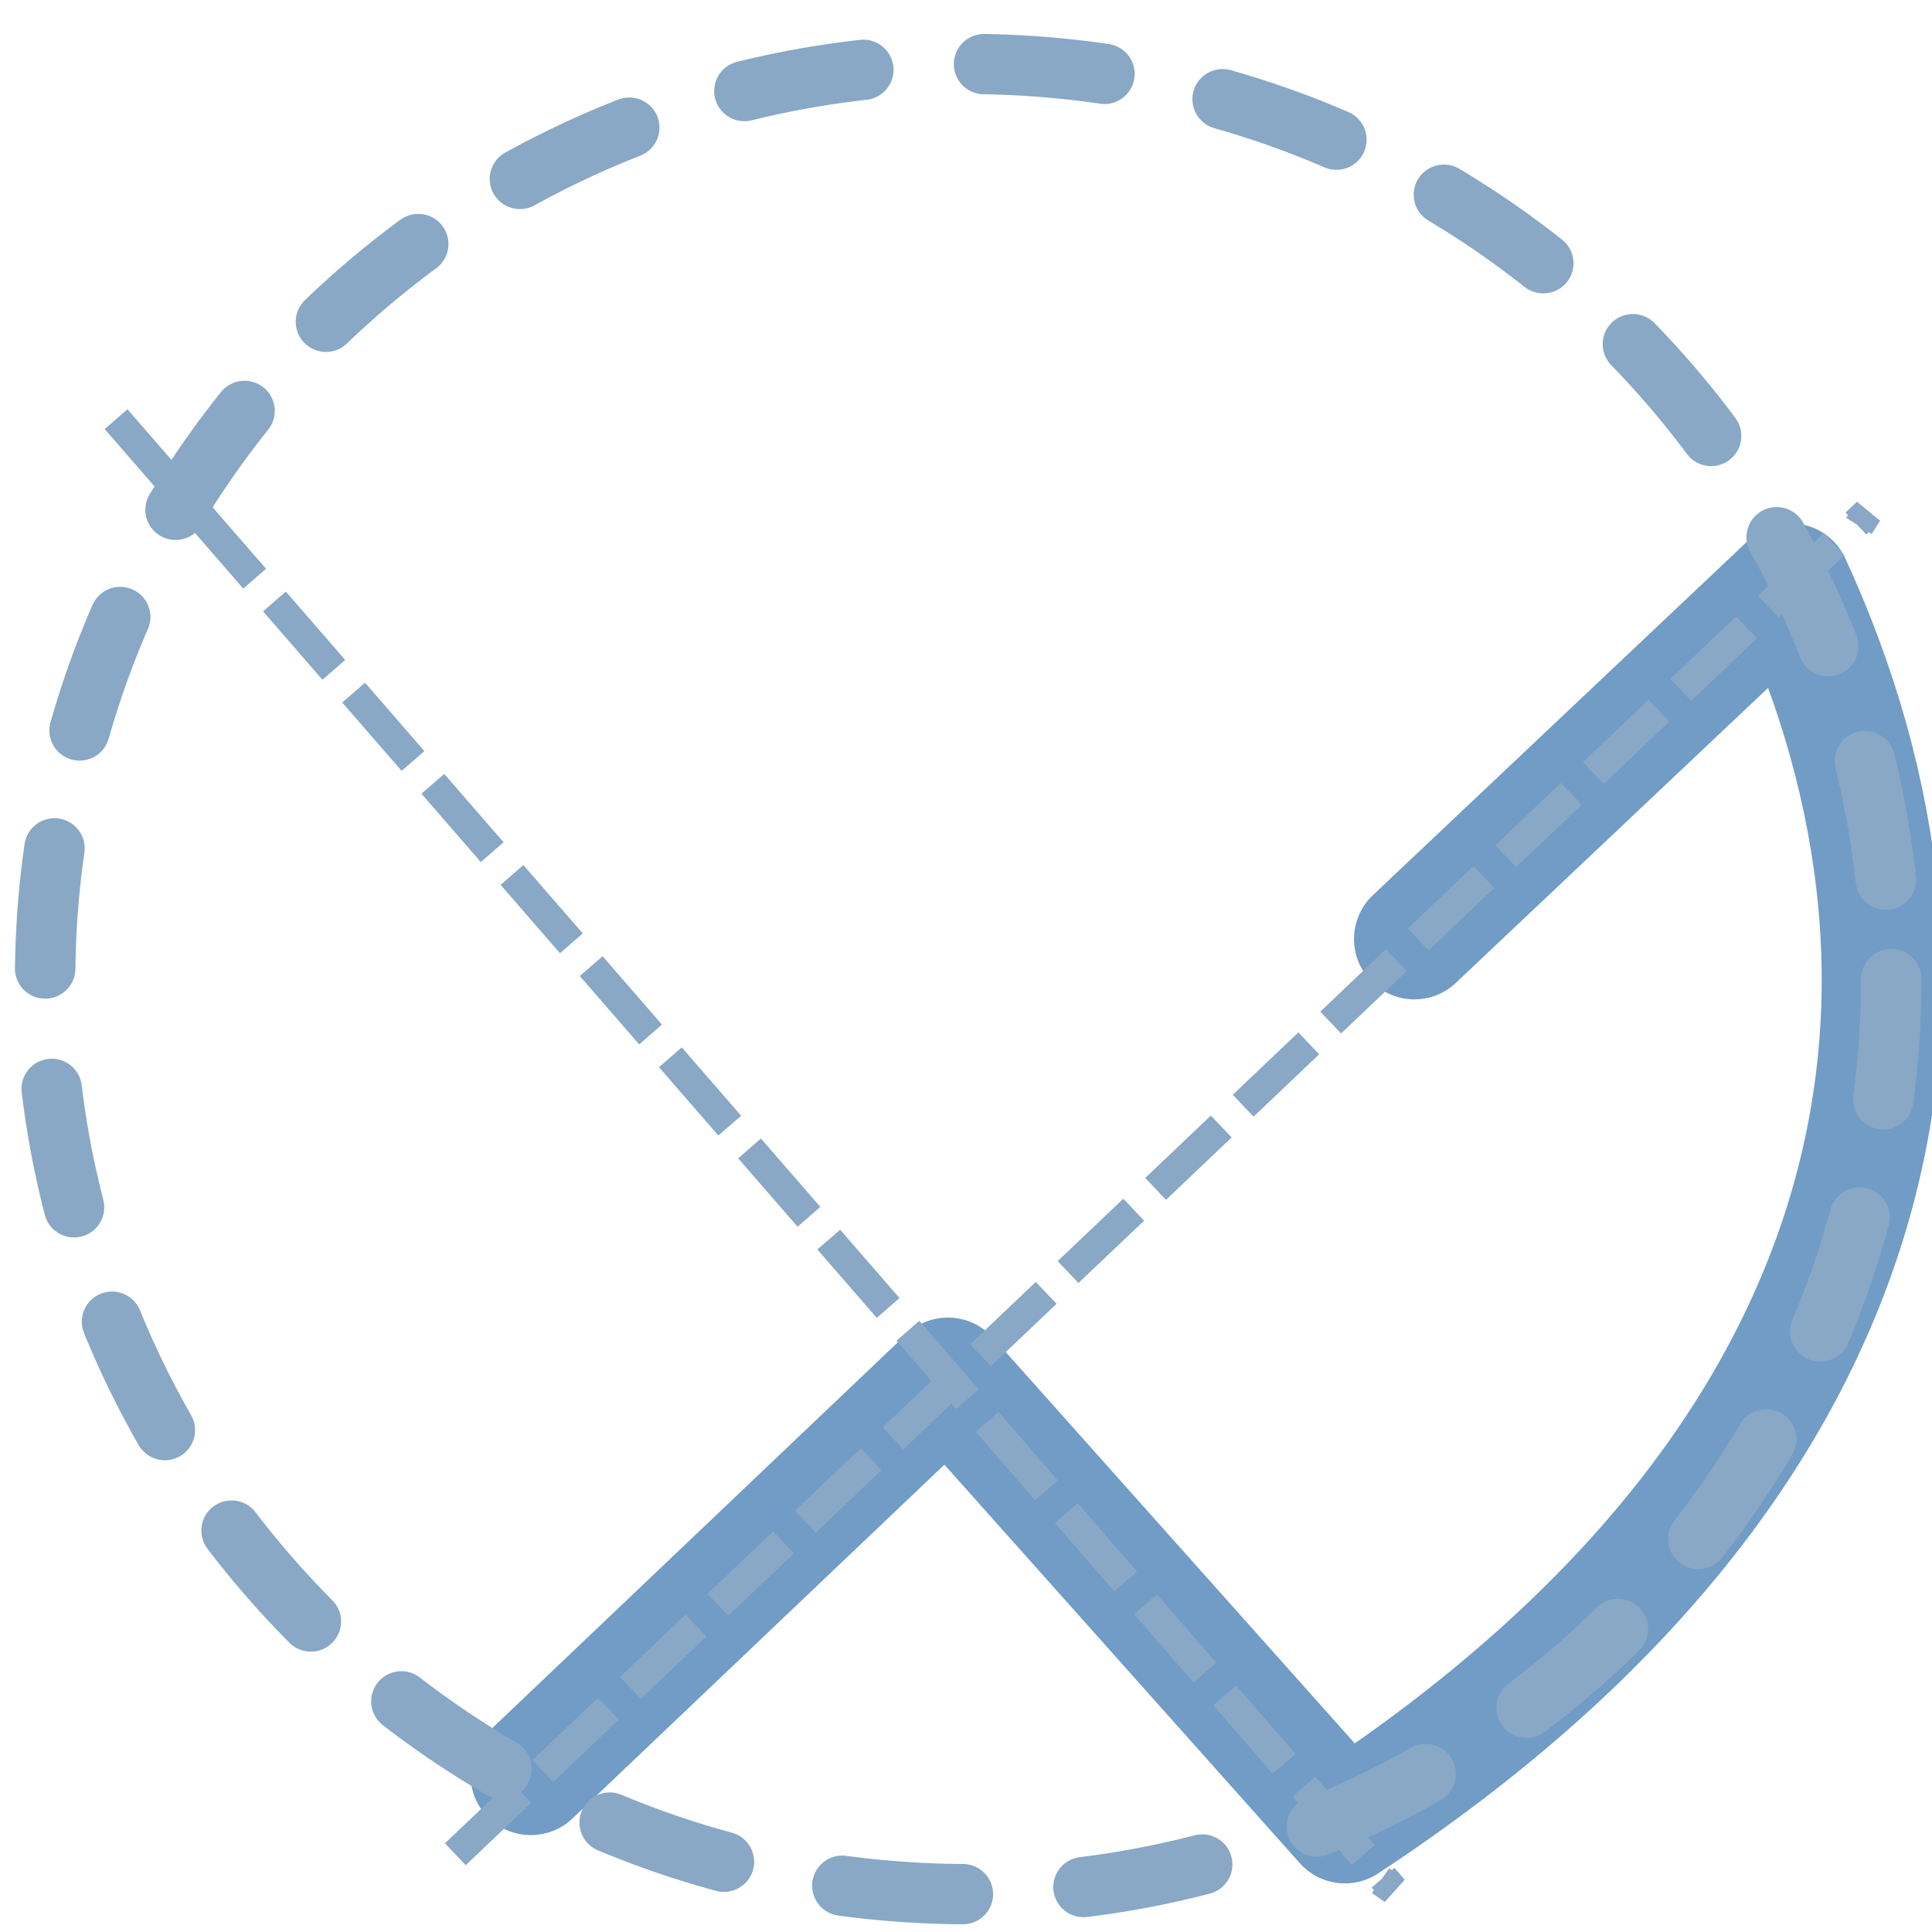
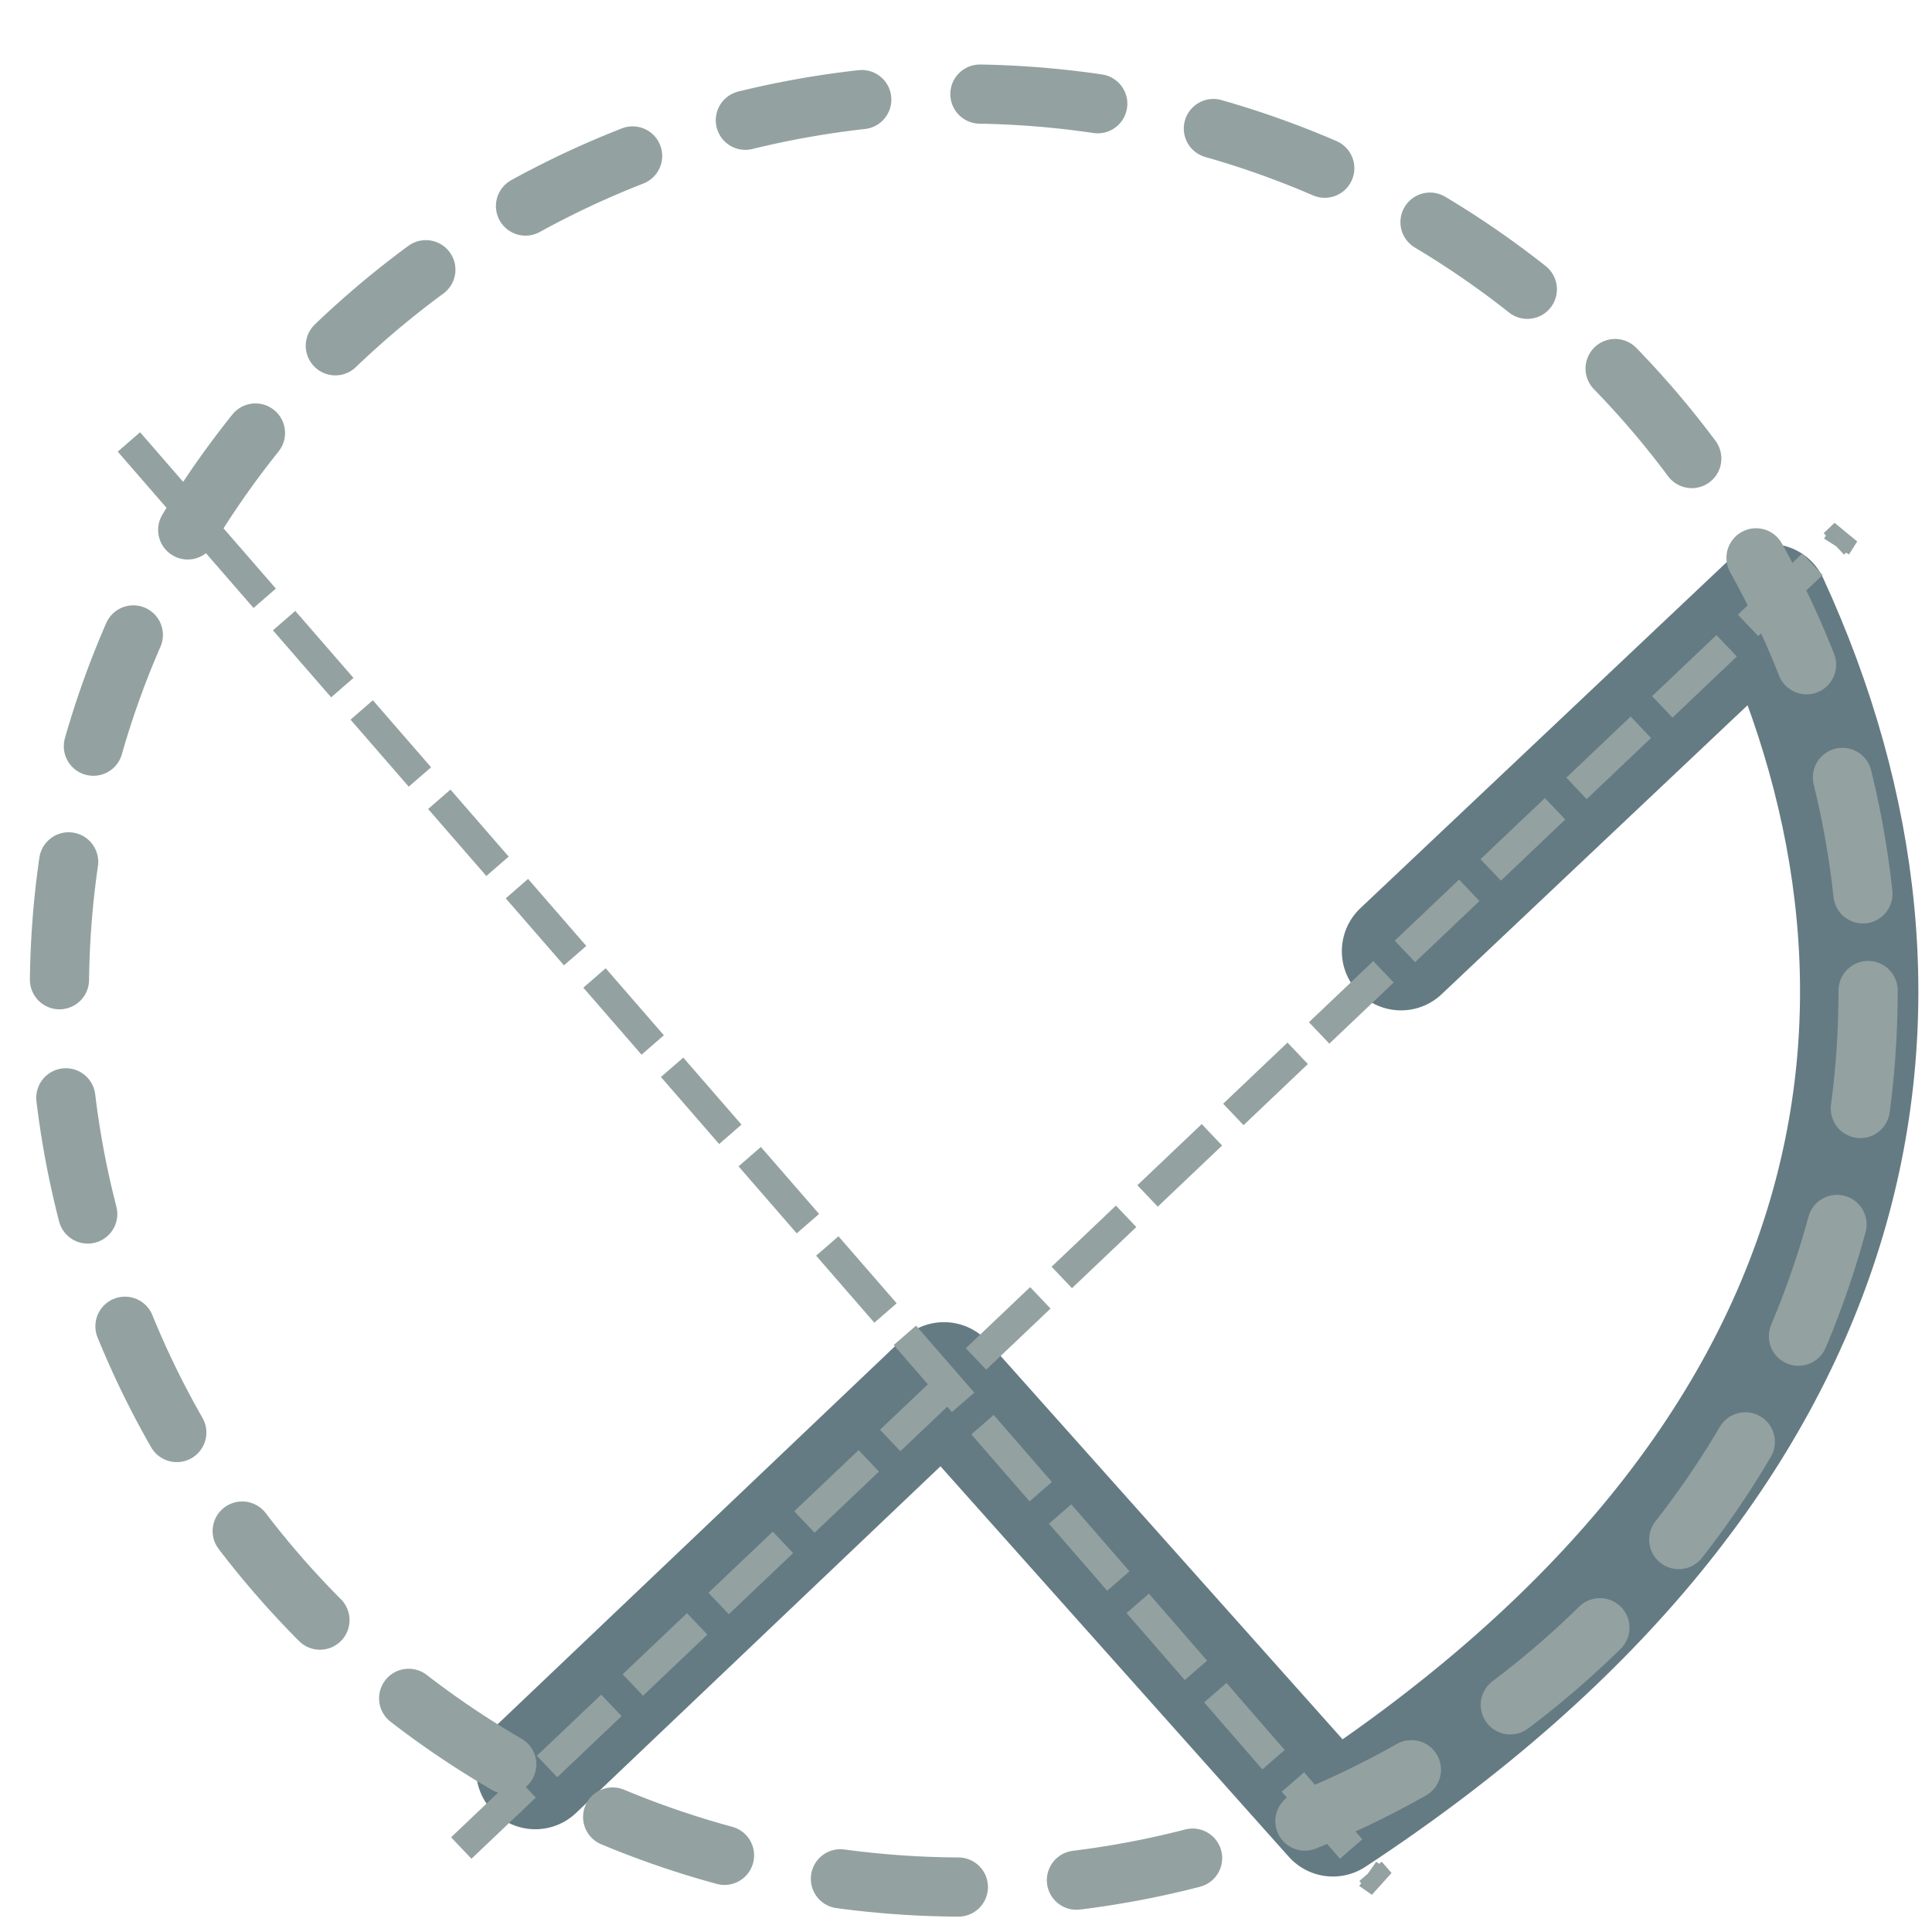
- <svg xmlns="http://www.w3.org/2000/svg" width="64" height="64" id="svg4134" version="1.1">
-   <defs id="defs4136" />
-   <g id="layer1" transform="translate(0,-988.3622)">
-     <path style="fill:none;stroke:#719cc5;stroke-width:4;stroke-linecap:round;stroke-linejoin:round;stroke-miterlimit:4;stroke-opacity:1;stroke-dasharray:none;marker-mid:none;marker-end:none" d="m 17.585,1047.152 13.817,-13.143 13.149,14.743 c 18.274,-12.01 21.026,-27.423 14.762,-41.055 l -12.46,11.771" id="path4142" />
-     <path style="fill:none;stroke:#89a8c5;stroke-width:2.034;stroke-linecap:round;stroke-linejoin:round;stroke-miterlimit:4;stroke-opacity:1;stroke-dasharray:4.069,4.069;stroke-dashoffset:0" id="path5199" d="m 62.124,31.107 a 31.062,30.873 0 1 1 -62.124,0 31.062,30.873 0 1 1 62.124,0 z" transform="matrix(0.9844021,0,0,0.9818814,1.494657,990.2516)" />
-     <path style="fill:none;stroke:#89a8c5;stroke-width:1;stroke-linecap:butt;stroke-linejoin:miter;stroke-miterlimit:4;stroke-opacity:1;stroke-dasharray:3,1;stroke-dashoffset:0" d="m 15.082,1049.787 46.777,-44.443 -0.279,0.44 0,0" id="path7030" />
-     <path style="fill:none;stroke:#89a8c5;stroke-width:1;stroke-linecap:butt;stroke-linejoin:miter;stroke-miterlimit:4;stroke-opacity:1;stroke-dasharray:3,1;stroke-dashoffset:0" d="m 3.845,1002.247 42.313,48.712 -0.427,-0.298 0,0" id="path7030-2" />
+ <svg xmlns="http://www.w3.org/2000/svg" xmlns:ns1="http://www.openswatchbook.org/uri/2009/osb" xmlns:xlink="http://www.w3.org/1999/xlink" width="32" height="32" id="svg4134" version="1.1">
+   <defs id="defs4136">
+     <linearGradient id="linearGradient5191" ns1:paint="solid">
+       <stop style="stop-color:#93a1a1;stop-opacity:1;" offset="0" id="stop5193" />
+     </linearGradient>
+     <linearGradient xlink:href="#linearGradient5191" id="linearGradient5195" x1="0.494" y1="1036.768" x2="31.432" y2="1036.768" gradientUnits="userSpaceOnUse" />
+   </defs>
+   <g id="layer1" transform="translate(0,-1020.362)">
+     <path style="fill:none;stroke:#657b83;stroke-width:1.96;stroke-linecap:round;stroke-linejoin:round;stroke-miterlimit:4;stroke-dasharray:none;stroke-opacity:1;marker-mid:none;marker-end:none" d="m 8.866,1049.68 6.769,-6.439 6.442,7.222 c 8.952,-5.883 10.3,-13.434 7.232,-20.112 l -6.104,5.766" id="path4142" />
+     <g id="g4646" style="stroke:url(#linearGradient5195)">
+       <ellipse ry="14.85" rx="14.979" cy="1036.768" cx="15.963" id="path5199" style="fill:none;stroke:url(#linearGradient5195);stroke-width:0.98;stroke-linecap:round;stroke-linejoin:round;stroke-miterlimit:4;stroke-dasharray:1.96, 1.96;stroke-dashoffset:0;stroke-opacity:1" />
+       <path id="path7030" d="m 7.64,1050.971 22.915,-21.772 -0.137,0.215 0,0" style="fill:none;stroke:url(#linearGradient5195);stroke-width:0.49;stroke-linecap:butt;stroke-linejoin:miter;stroke-miterlimit:4;stroke-dasharray:1.47, 0.49;stroke-dashoffset:0;stroke-opacity:1" />
+       <path id="path7030-2" d="m 2.135,1027.682 20.728,23.863 -0.209,-0.146 0,0" style="fill:none;stroke:url(#linearGradient5195);stroke-width:0.49;stroke-linecap:butt;stroke-linejoin:miter;stroke-miterlimit:4;stroke-dasharray:1.47, 0.49;stroke-dashoffset:0;stroke-opacity:1" />
+     </g>
  </g>
</svg>
